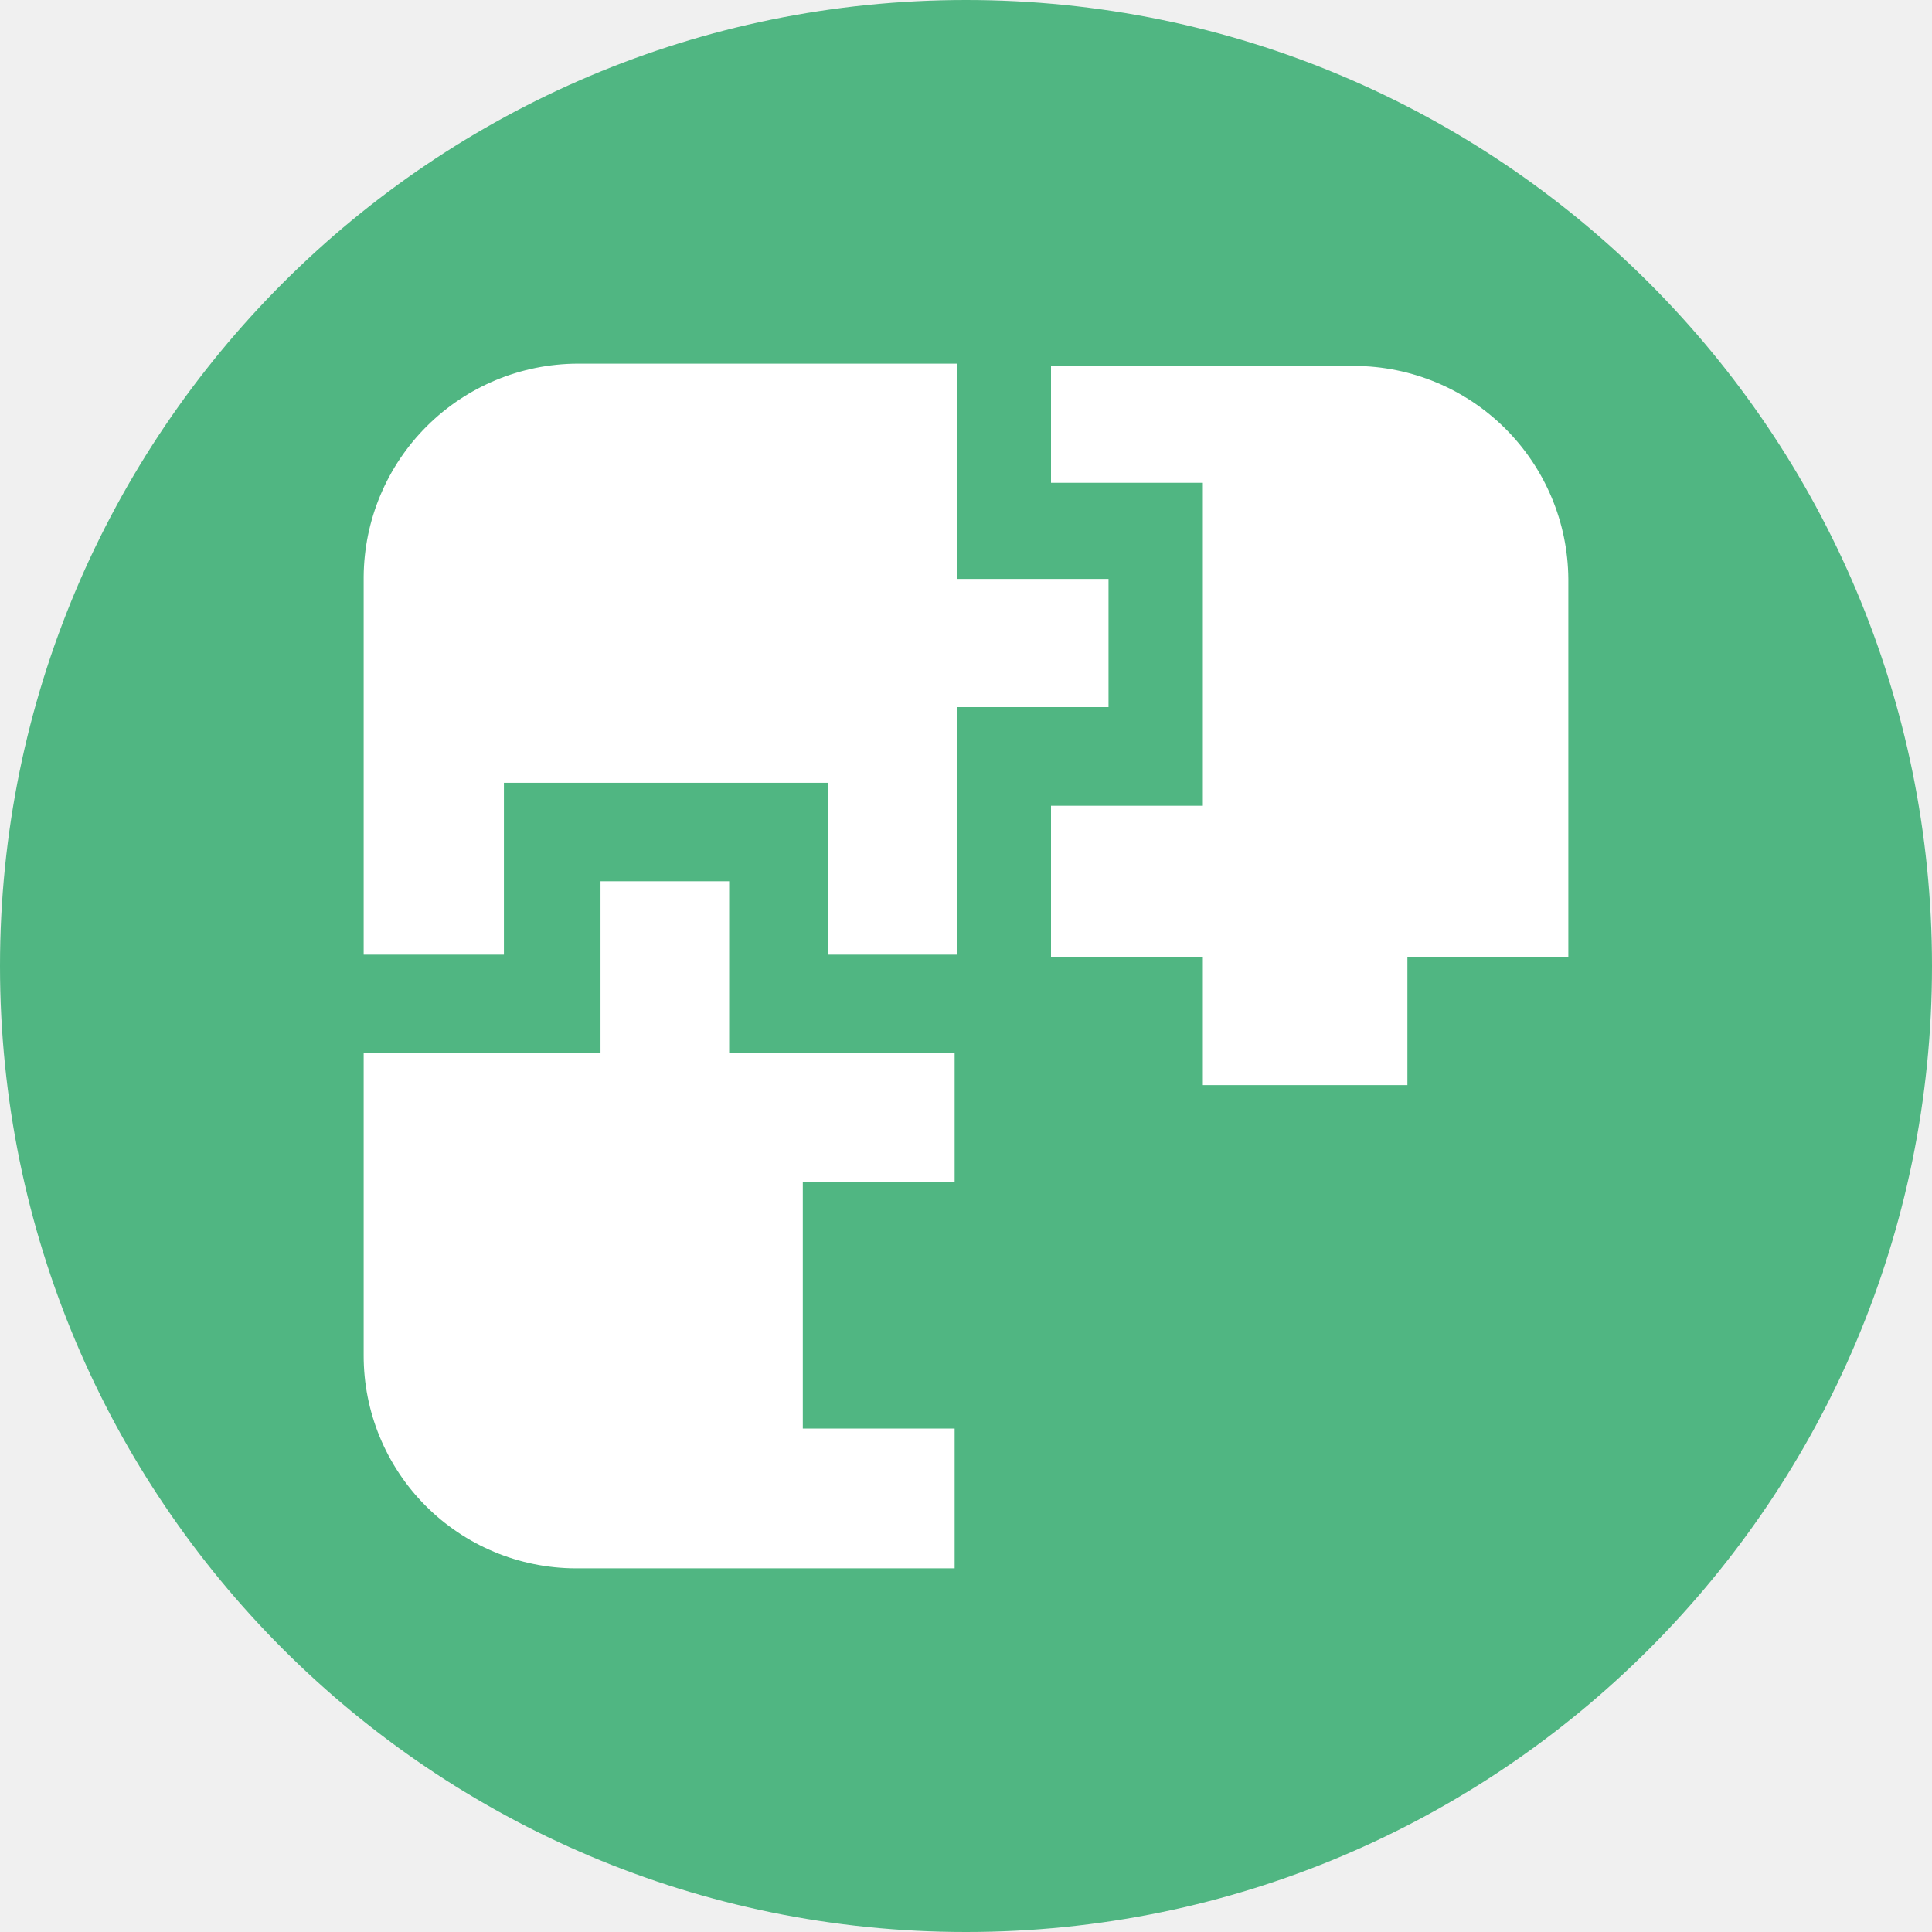
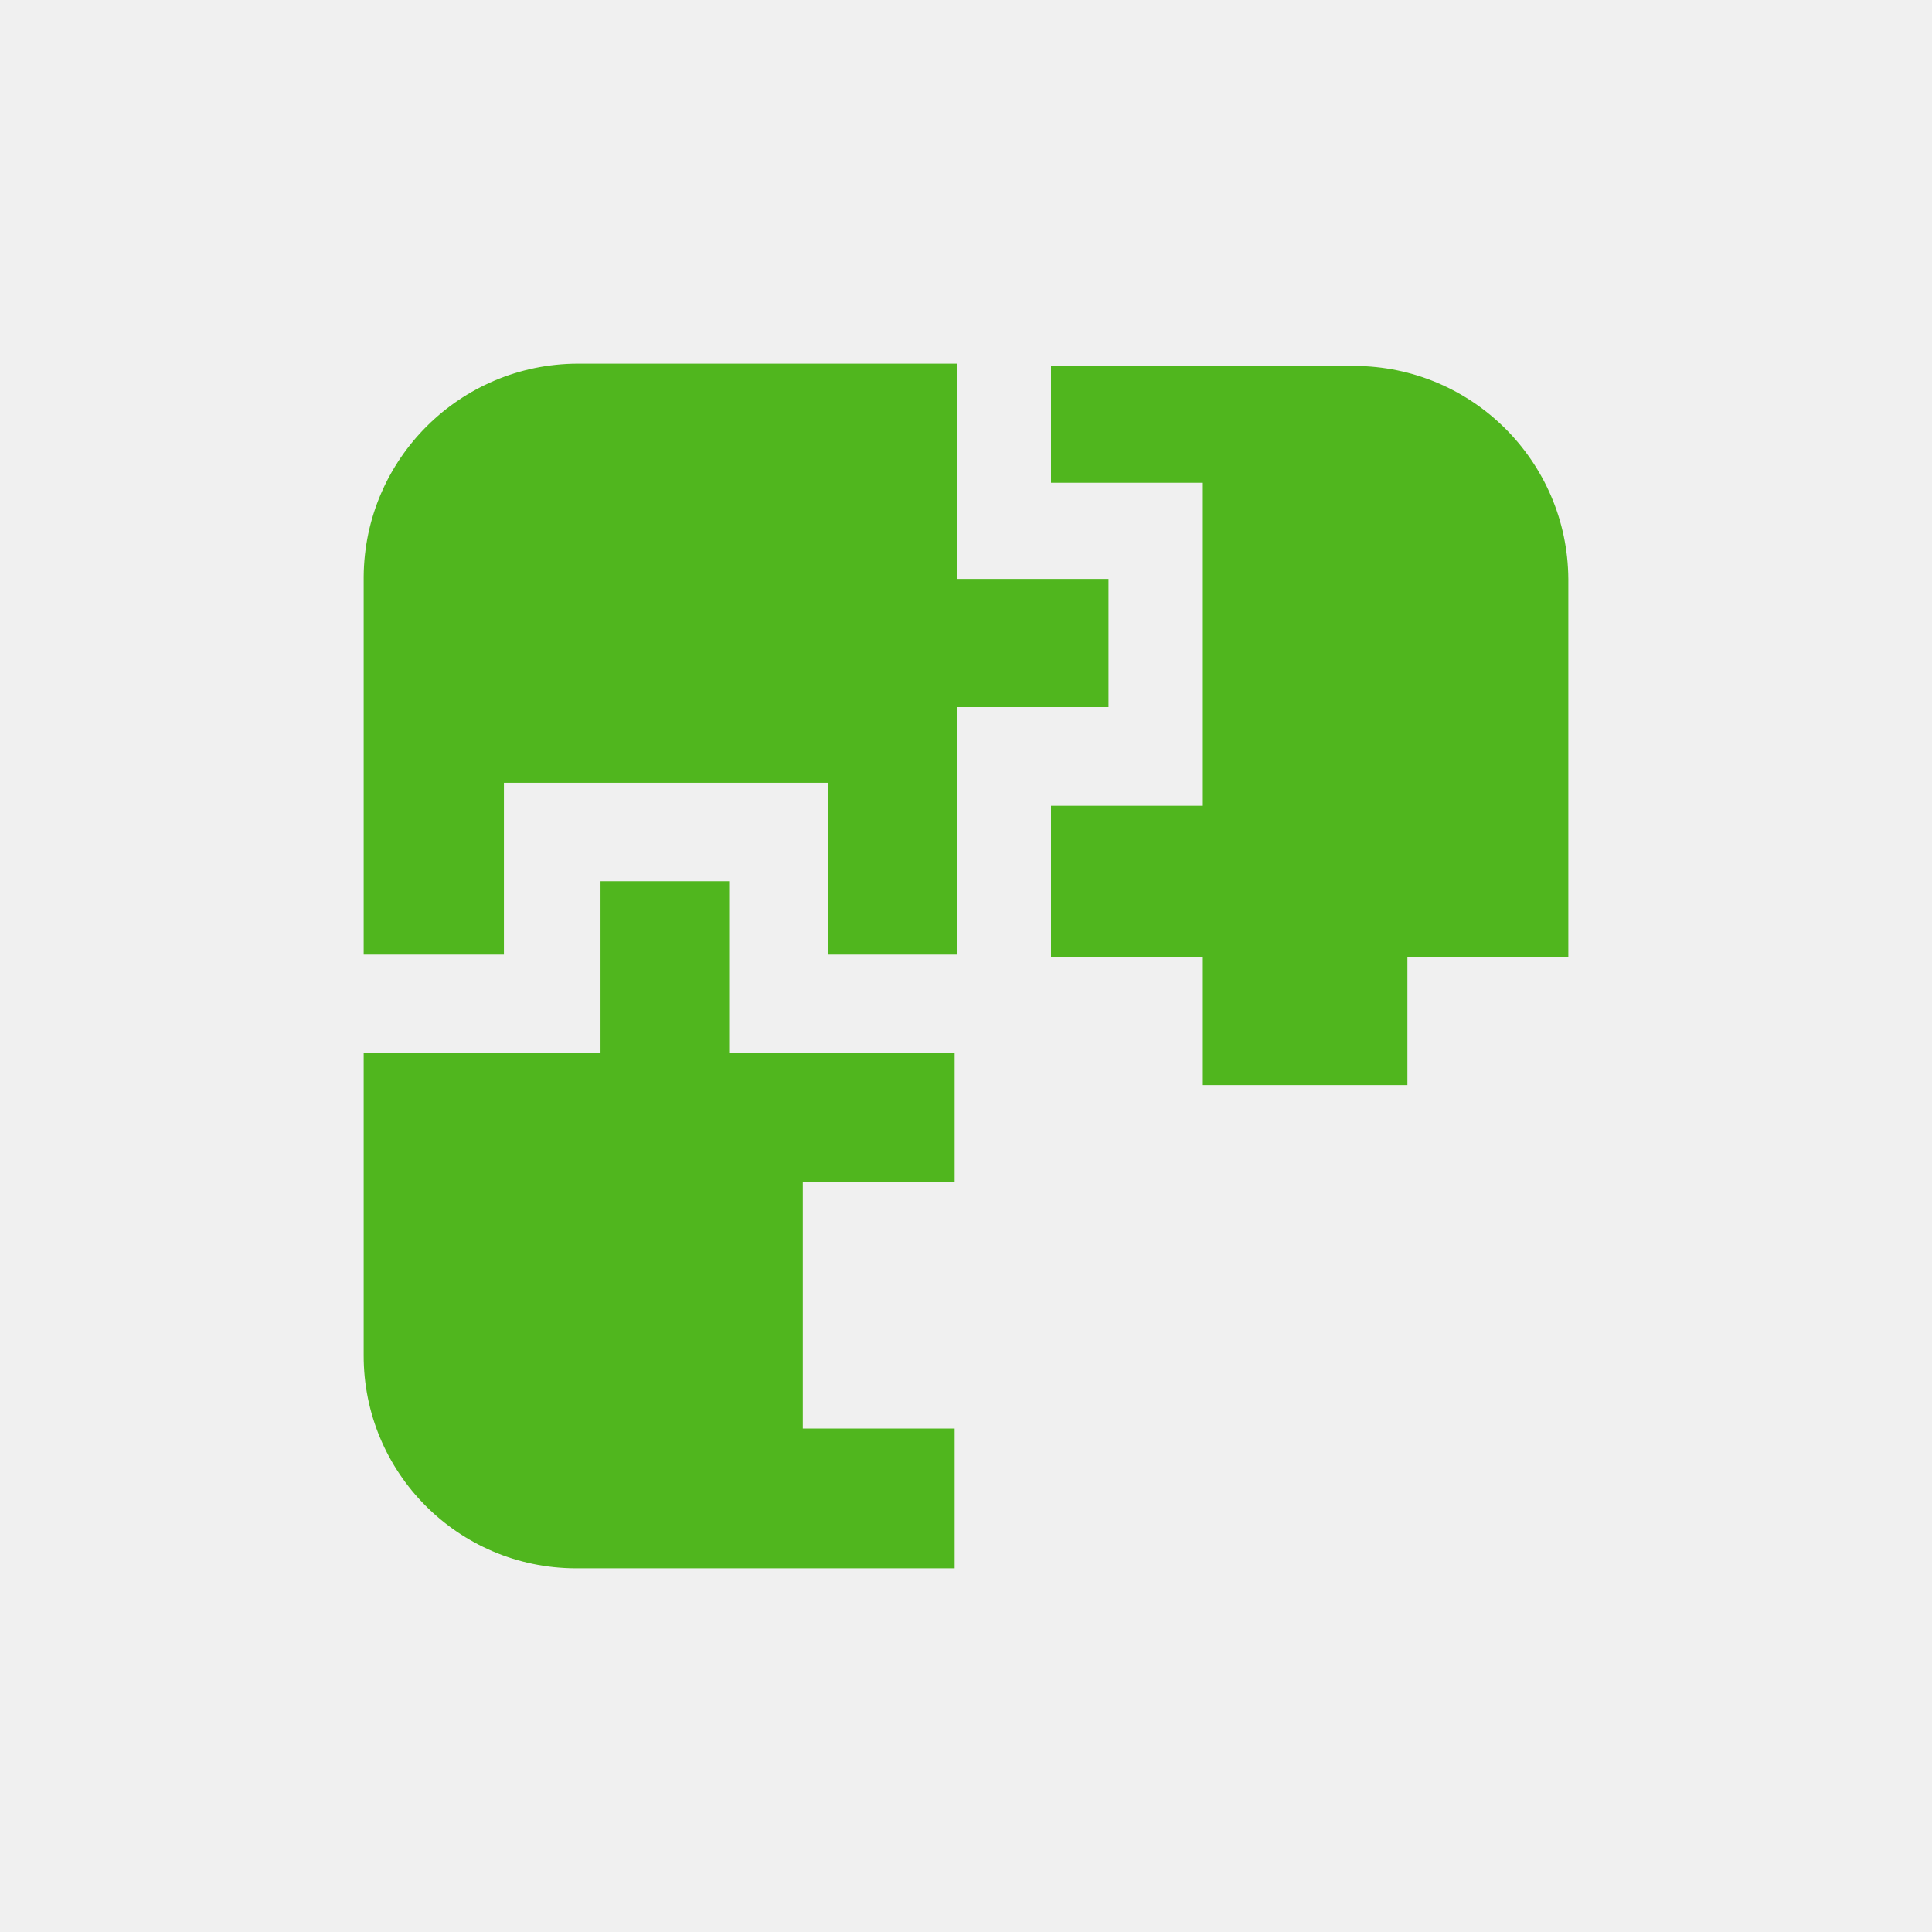
- <svg xmlns="http://www.w3.org/2000/svg" width="200" height="200" viewBox="0 0 200 200" fill="none">
-   <path d="M100 200C155.228 200 200 155.228 200 100C200 44.772 155.228 0 100 0C44.772 0 0 44.772 0 100C0 155.228 44.772 200 100 200Z" fill="#50B682" />
-   <path fill-rule="evenodd" clip-rule="evenodd" d="M37.647 140.306V109.012H62.165V91.224H75.482V109.012H98.823V122.353H83.106V147.882H98.823V162.353H59.553C53.726 162.328 48.148 159.993 44.041 155.859C39.934 151.726 37.635 146.133 37.647 140.306V140.306ZM124.518 112.329V99.059H108.8V83.412H124.518V49.977H108.8V37.882H140.212C146.062 37.901 151.669 40.227 155.814 44.355C159.96 48.483 162.31 54.079 162.353 59.929V99.059H145.694V112.329H124.518ZM37.647 99.059V59.694C37.69 53.844 40.04 48.247 44.186 44.119C48.331 39.991 53.938 37.666 59.788 37.647H99.059V59.929H114.753V73.2H99.059V98.824H85.718V81.035H52.165V98.824H37.647V99.059Z" fill="white" />
+ <svg xmlns="http://www.w3.org/2000/svg" viewBox="0 0 85 85" id="campaign">
+   <path style="fill:rgb(80,182,30)" d="M16,59.63V46.33H26.42V38.77h5.66v7.56H42V52H35.32V62.85H42V69H25.31A9.35,9.35,0,0,1,16,59.63ZM52.92,47.74V42.1H46.24V35.45h6.68V21.24H46.24V16.1H59.59A9.44,9.44,0,0,1,69,25.47V42.1H61.92v5.64ZM16,42.1V25.37A9.44,9.44,0,0,1,25.41,16H42.1v9.47h6.67v5.64H42.1V42H36.43V34.44H22.17V42H16Z" />
</svg>
